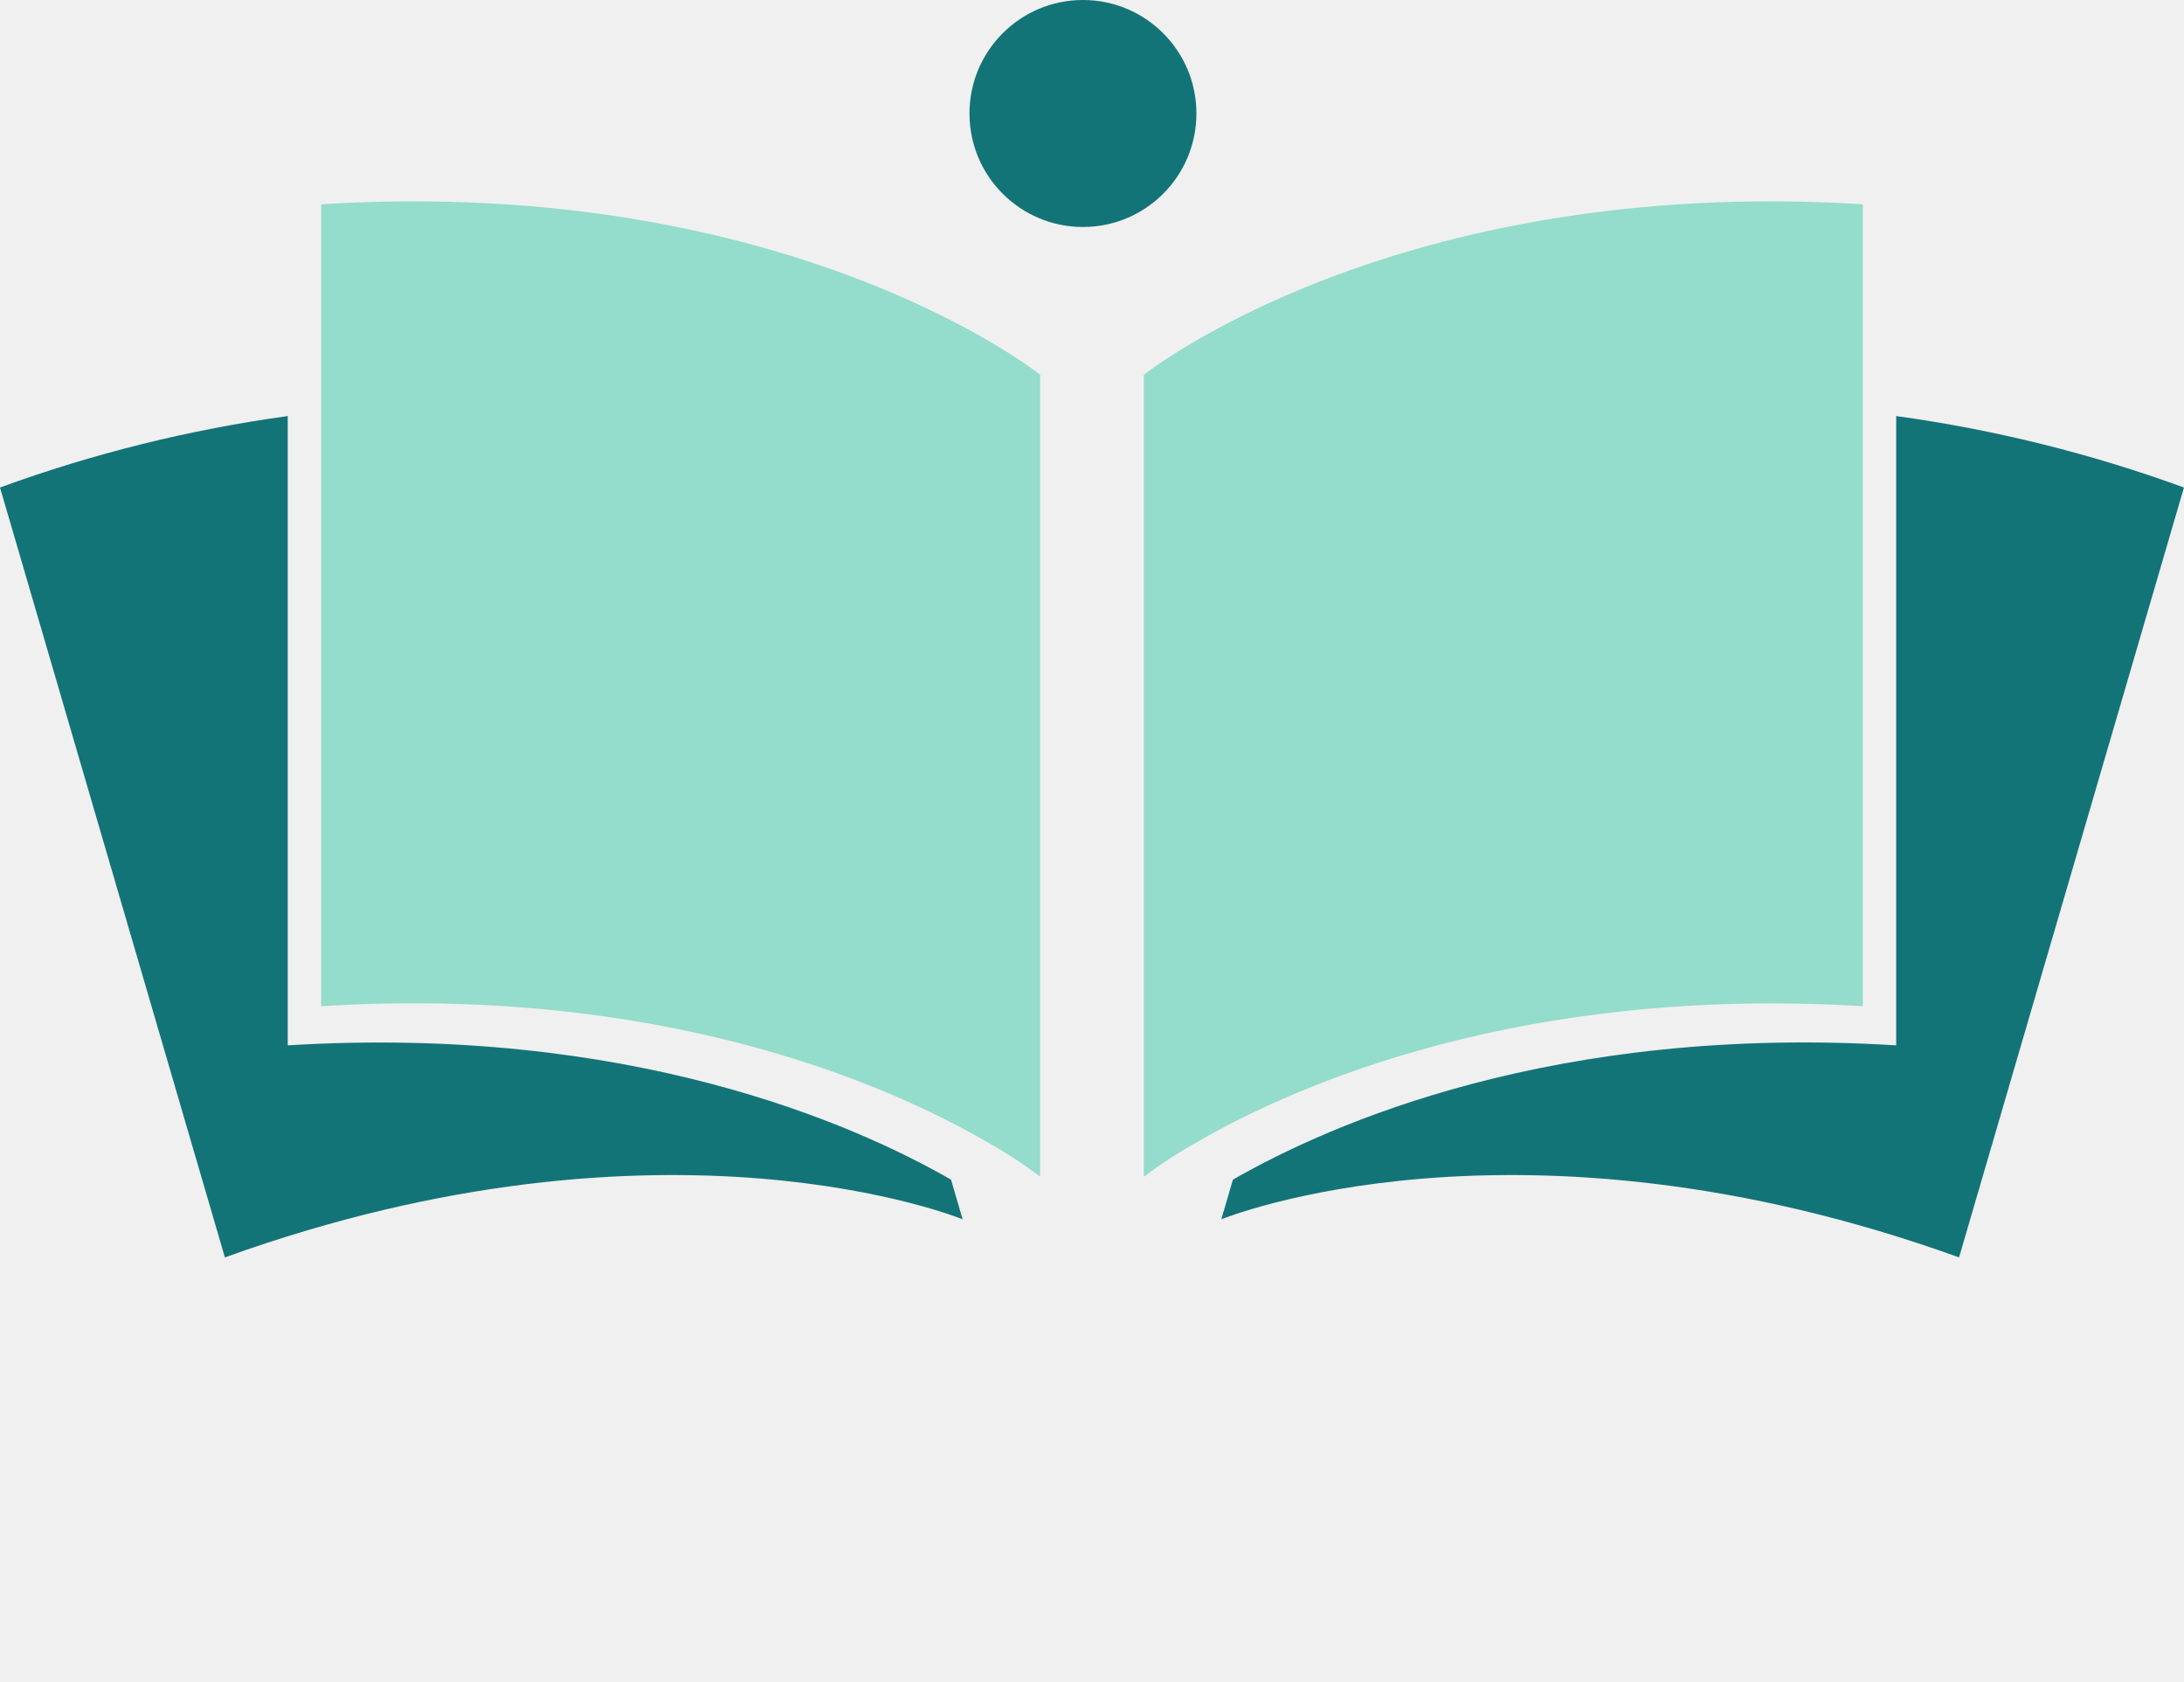
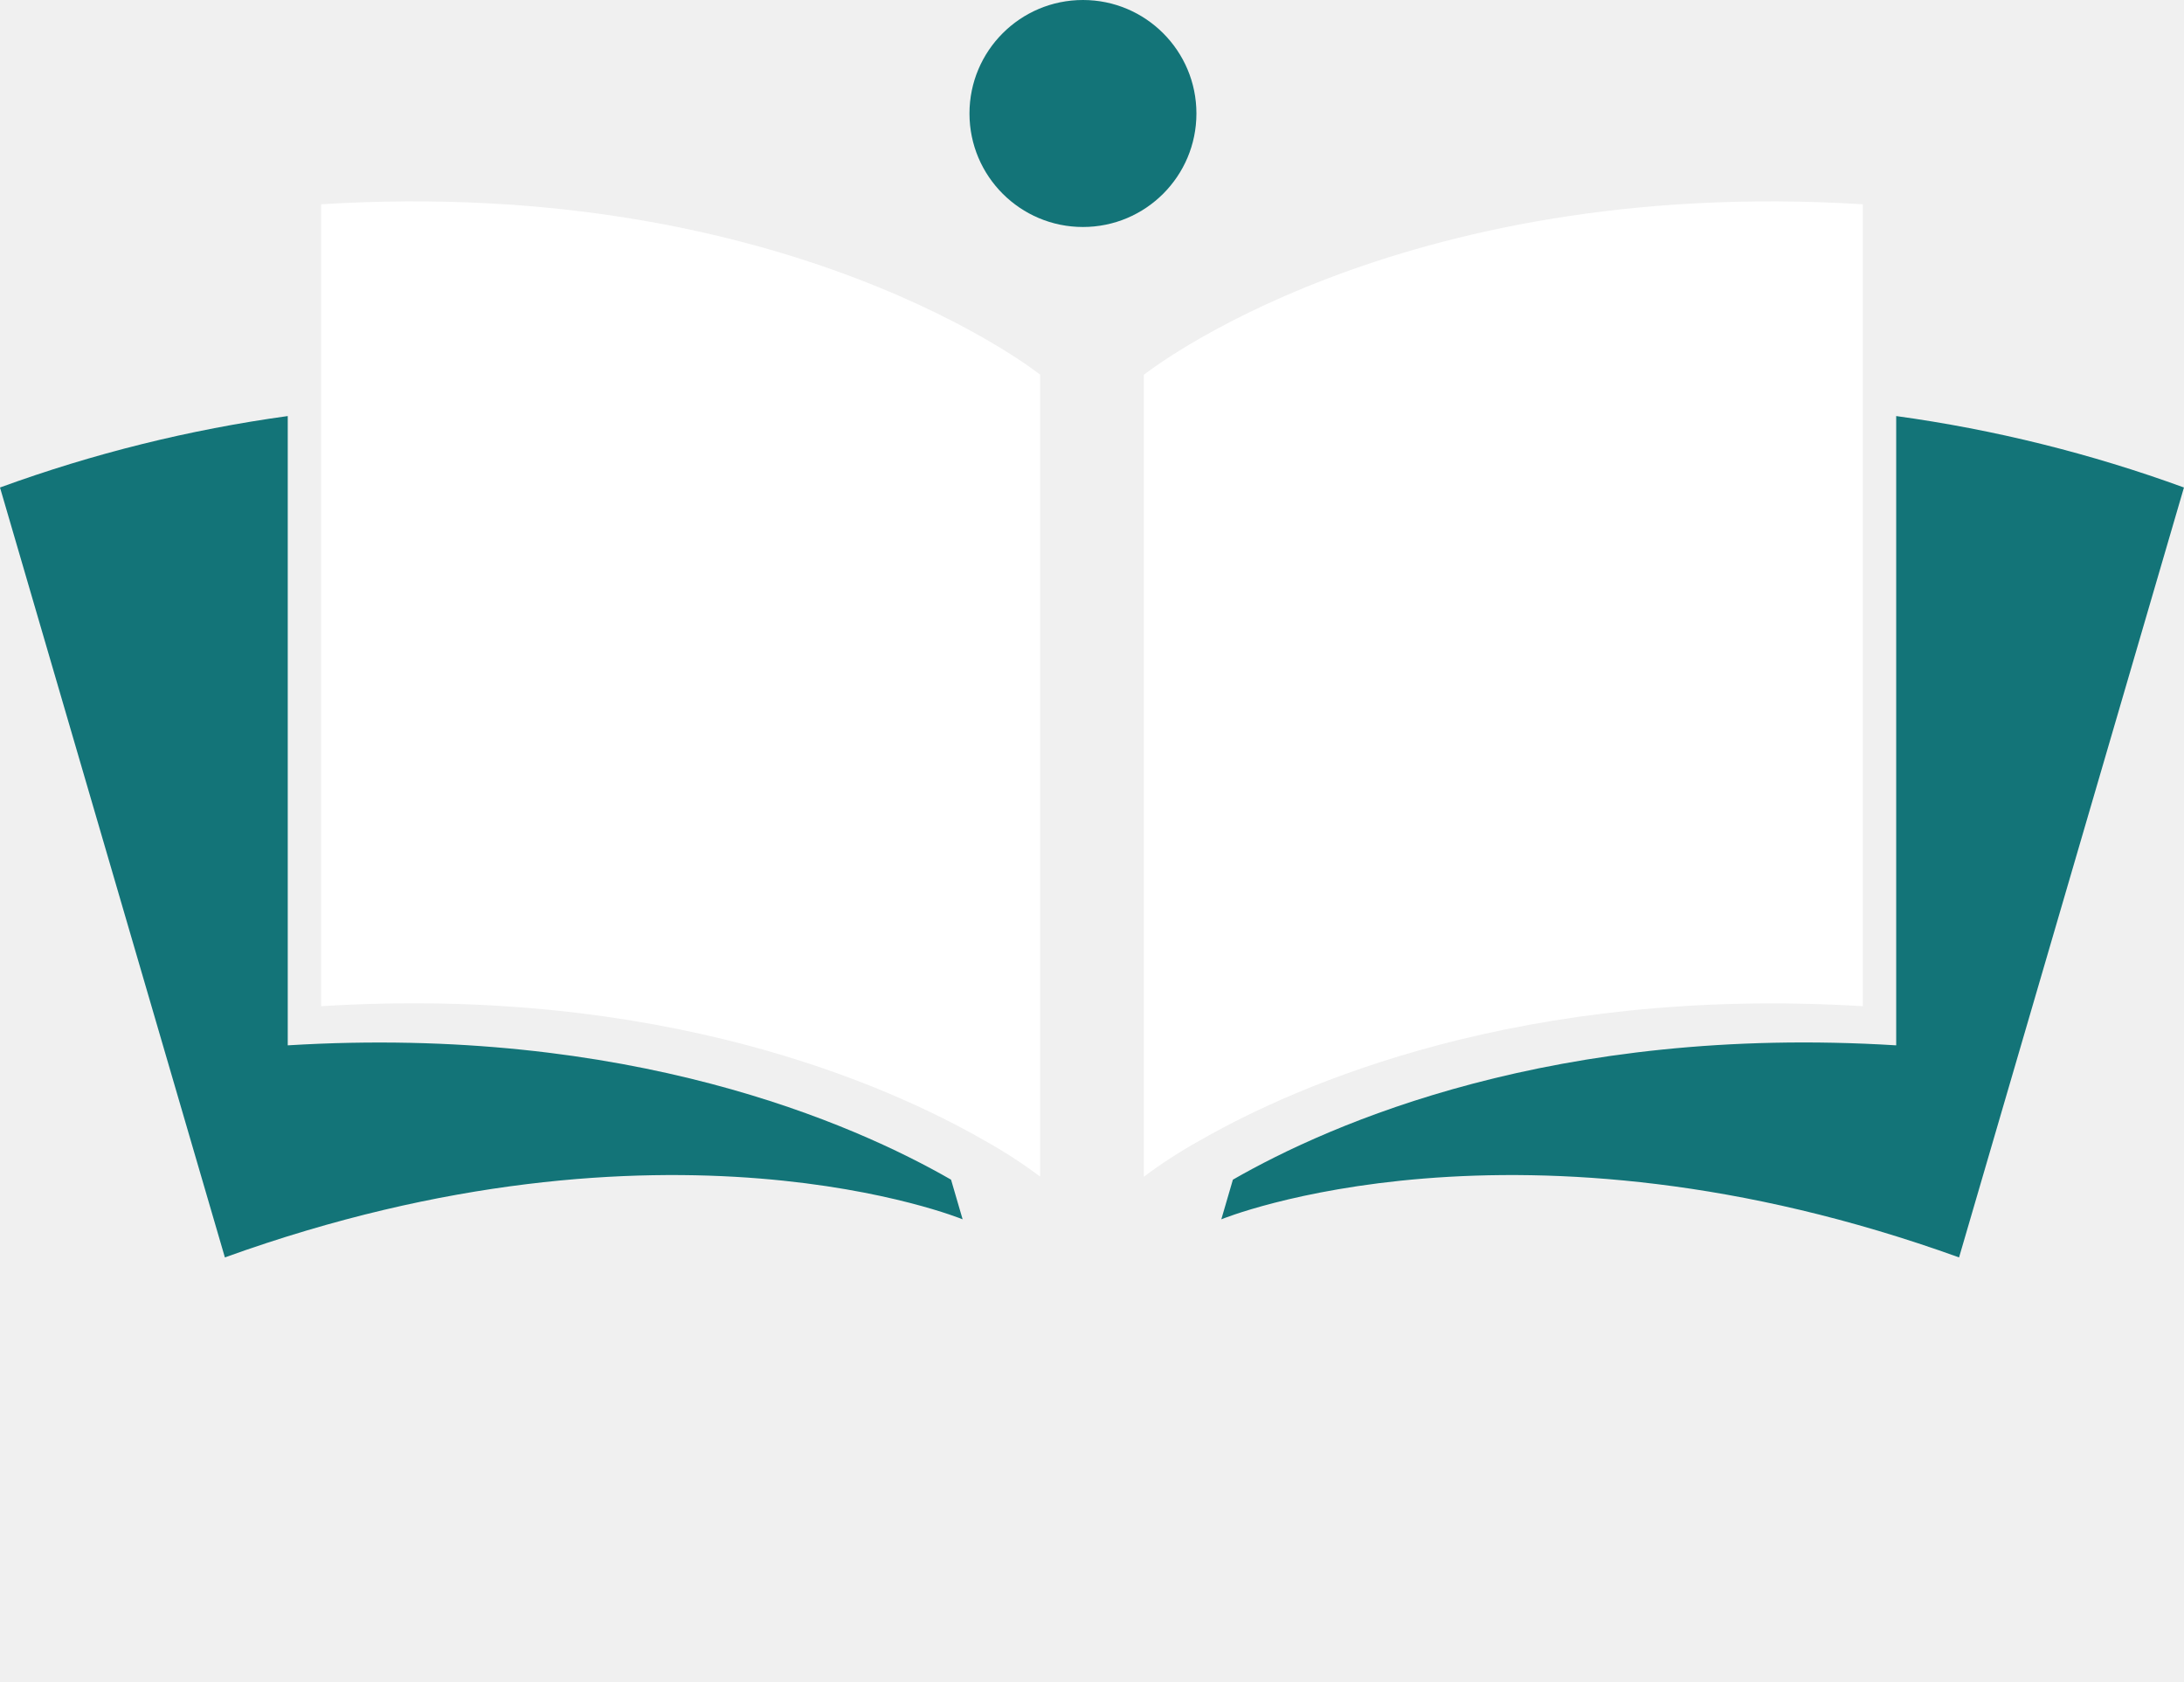
<svg xmlns="http://www.w3.org/2000/svg" id="Calque_1" data-name="Calque 1" viewBox="0 0 392.25 301.95">
  <defs>
-     <style>.cls-1{fill:#94dccb;}.cls-2{fill:#137478;}.cls-3{font-size:52.07px;fill:#3d3d3d;font-family:Cocogoose;}</style>
+     <style>.cls-1{fill:#FFFFFF;}.cls-2{fill:#137478;}.cls-3{font-size:52.07px;fill:#3d3d3d;font-family:Cocogoose;}</style>
  </defs>
  <path class="cls-1" d="M388.44,135.71v144C327.19,276,286.82,293.8,269.31,303.86a86.41,86.41,0,0,0-10,6.48v-144S304.12,130.49,388.44,135.71Z" transform="translate(-53.88 -99.03)" />
  <path class="cls-2" d="M446.12,186.57,405.73,324.82c-79.48-28.66-132.5-6.84-132.5-6.84l2.08-7.12c17.51-10.06,57.88-27.91,119.13-24.12v-113A250.38,250.38,0,0,1,446.12,186.57Z" transform="translate(-53.88 -99.03)" />
  <path class="cls-1" d="M111.56,135.71v144c61.25-3.79,101.62,14.06,119.13,24.12a86.41,86.41,0,0,1,10,6.48v-144S195.88,130.49,111.56,135.71Z" transform="translate(-53.88 -99.03)" />
  <path class="cls-2" d="M53.88,186.57,94.27,324.82c79.48-28.66,132.5-6.84,132.5-6.84l-2.08-7.12C207.18,300.8,166.81,283,105.56,286.74v-113A250.38,250.38,0,0,0,53.88,186.57Z" transform="translate(-53.88 -99.03)" />
  <circle class="cls-2" cx="194.5" cy="20.38" r="20.38" />
</svg>
